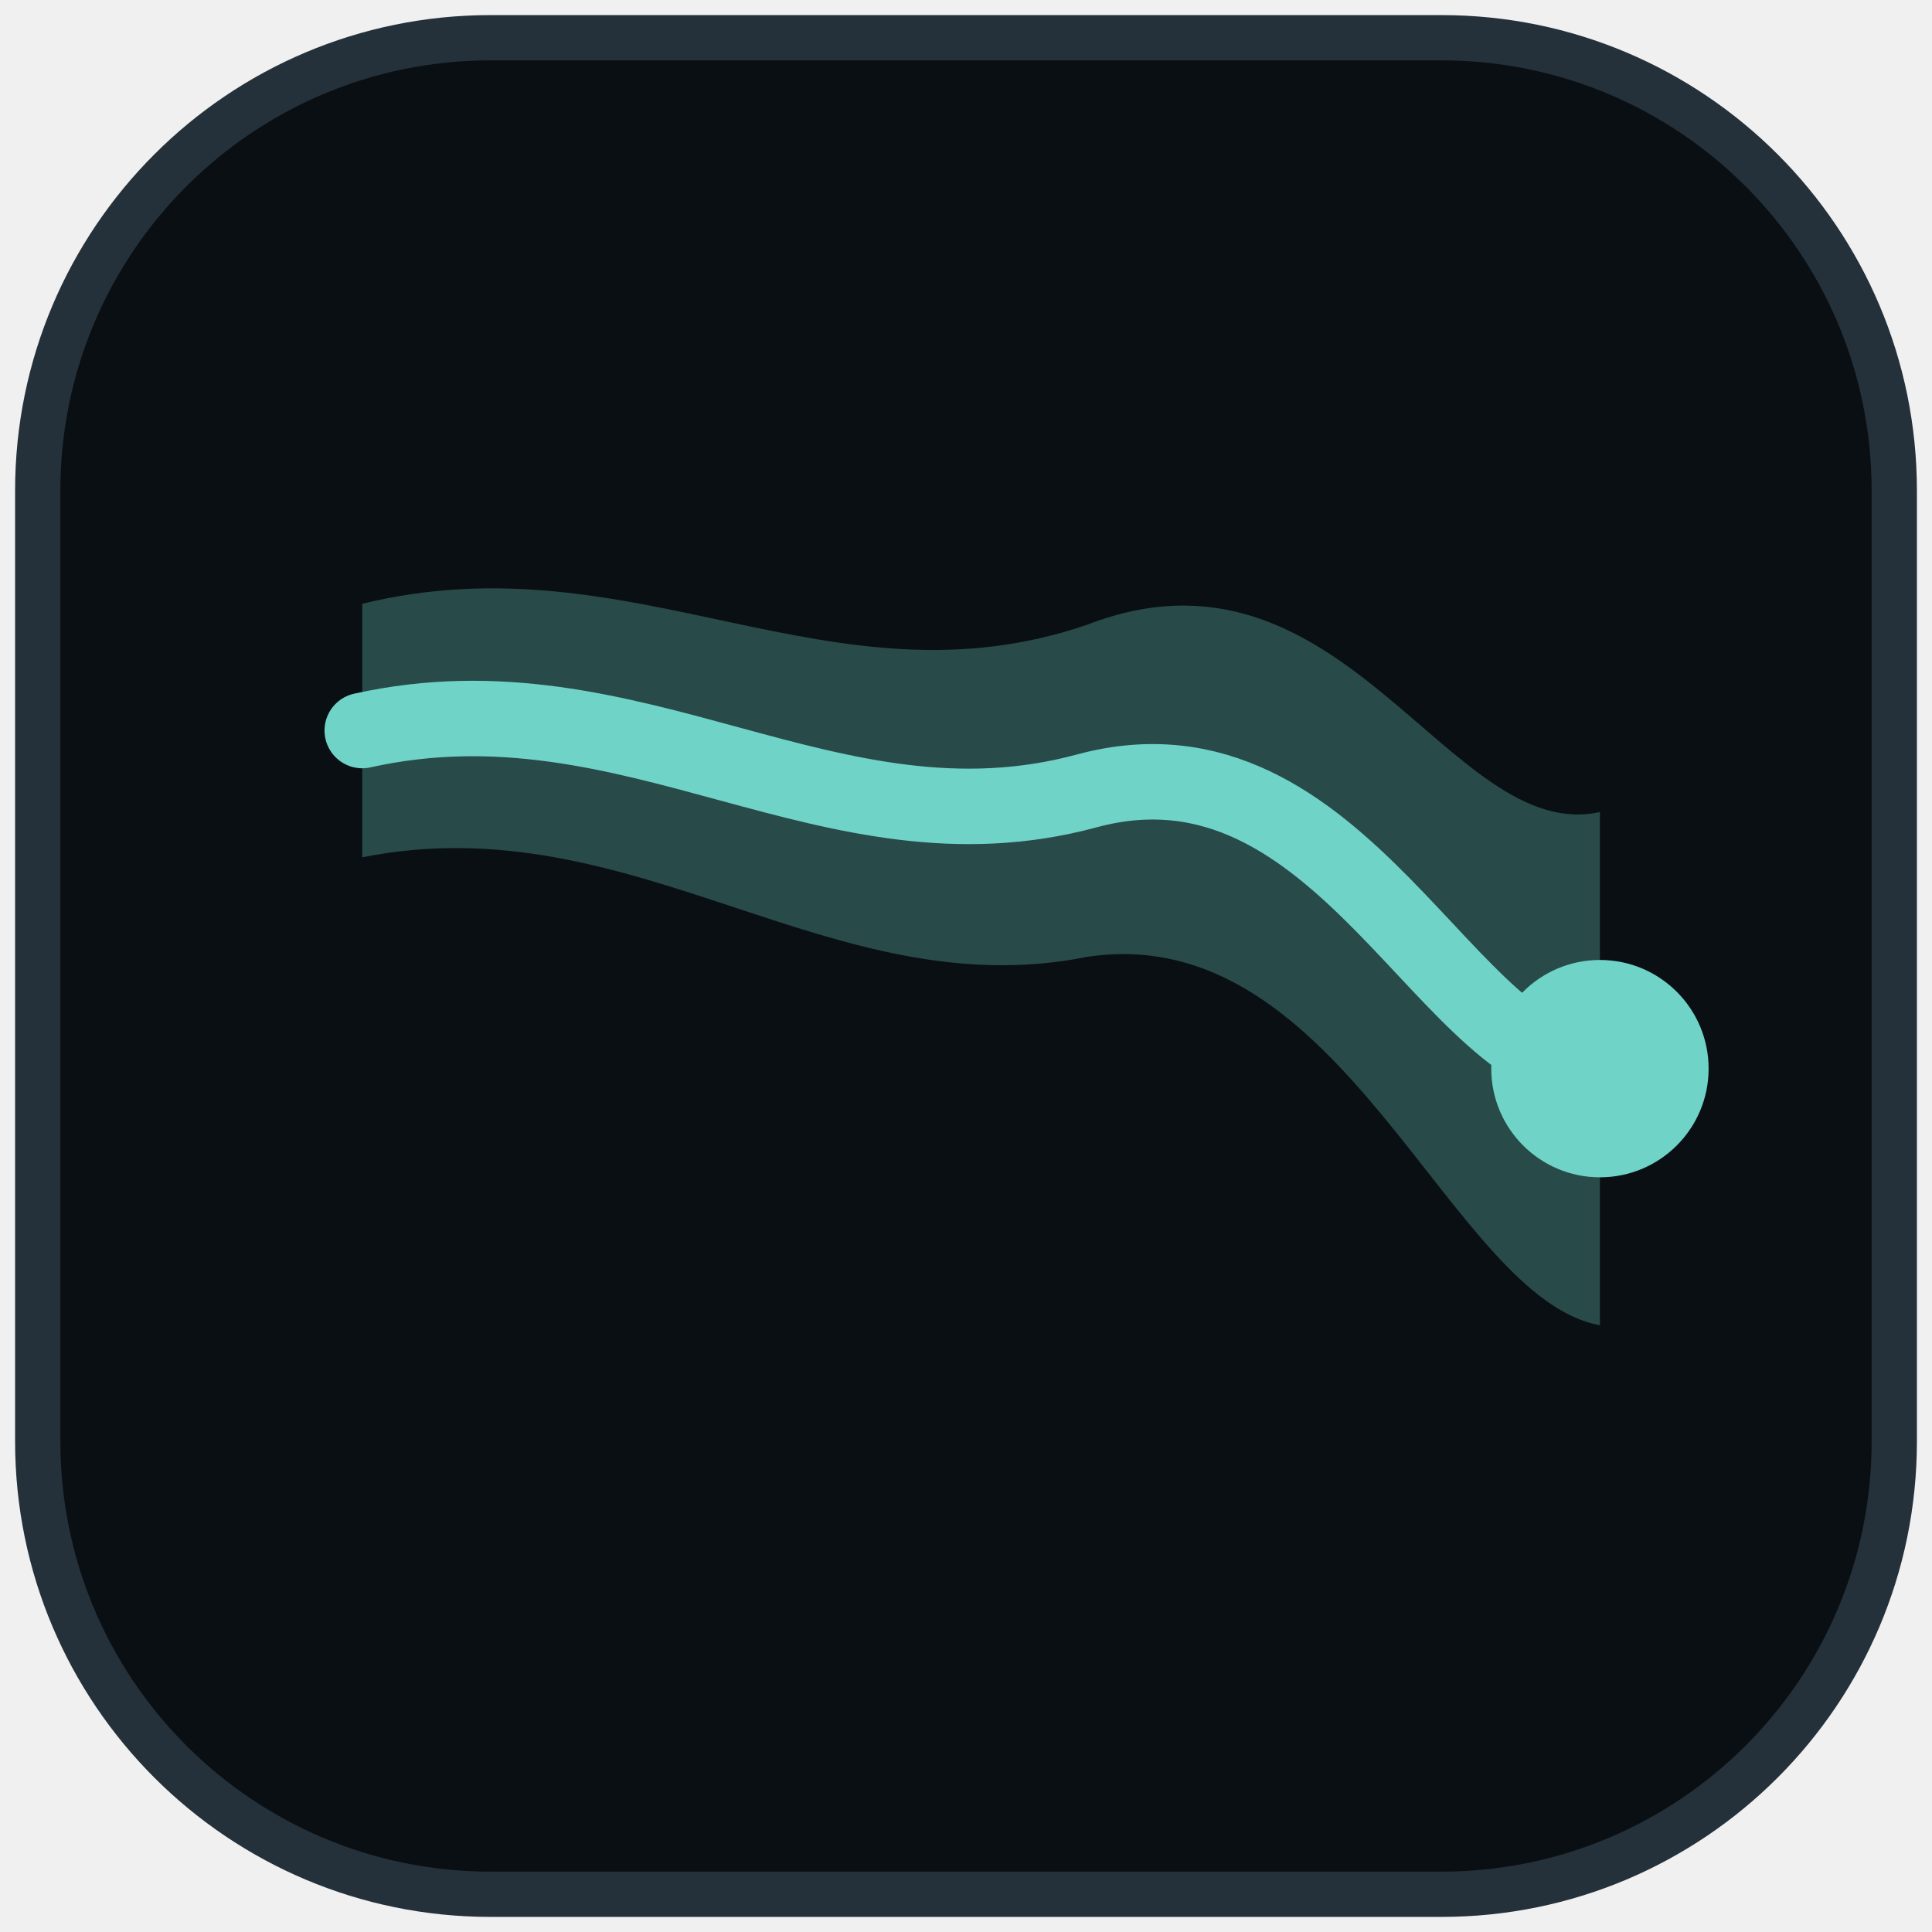
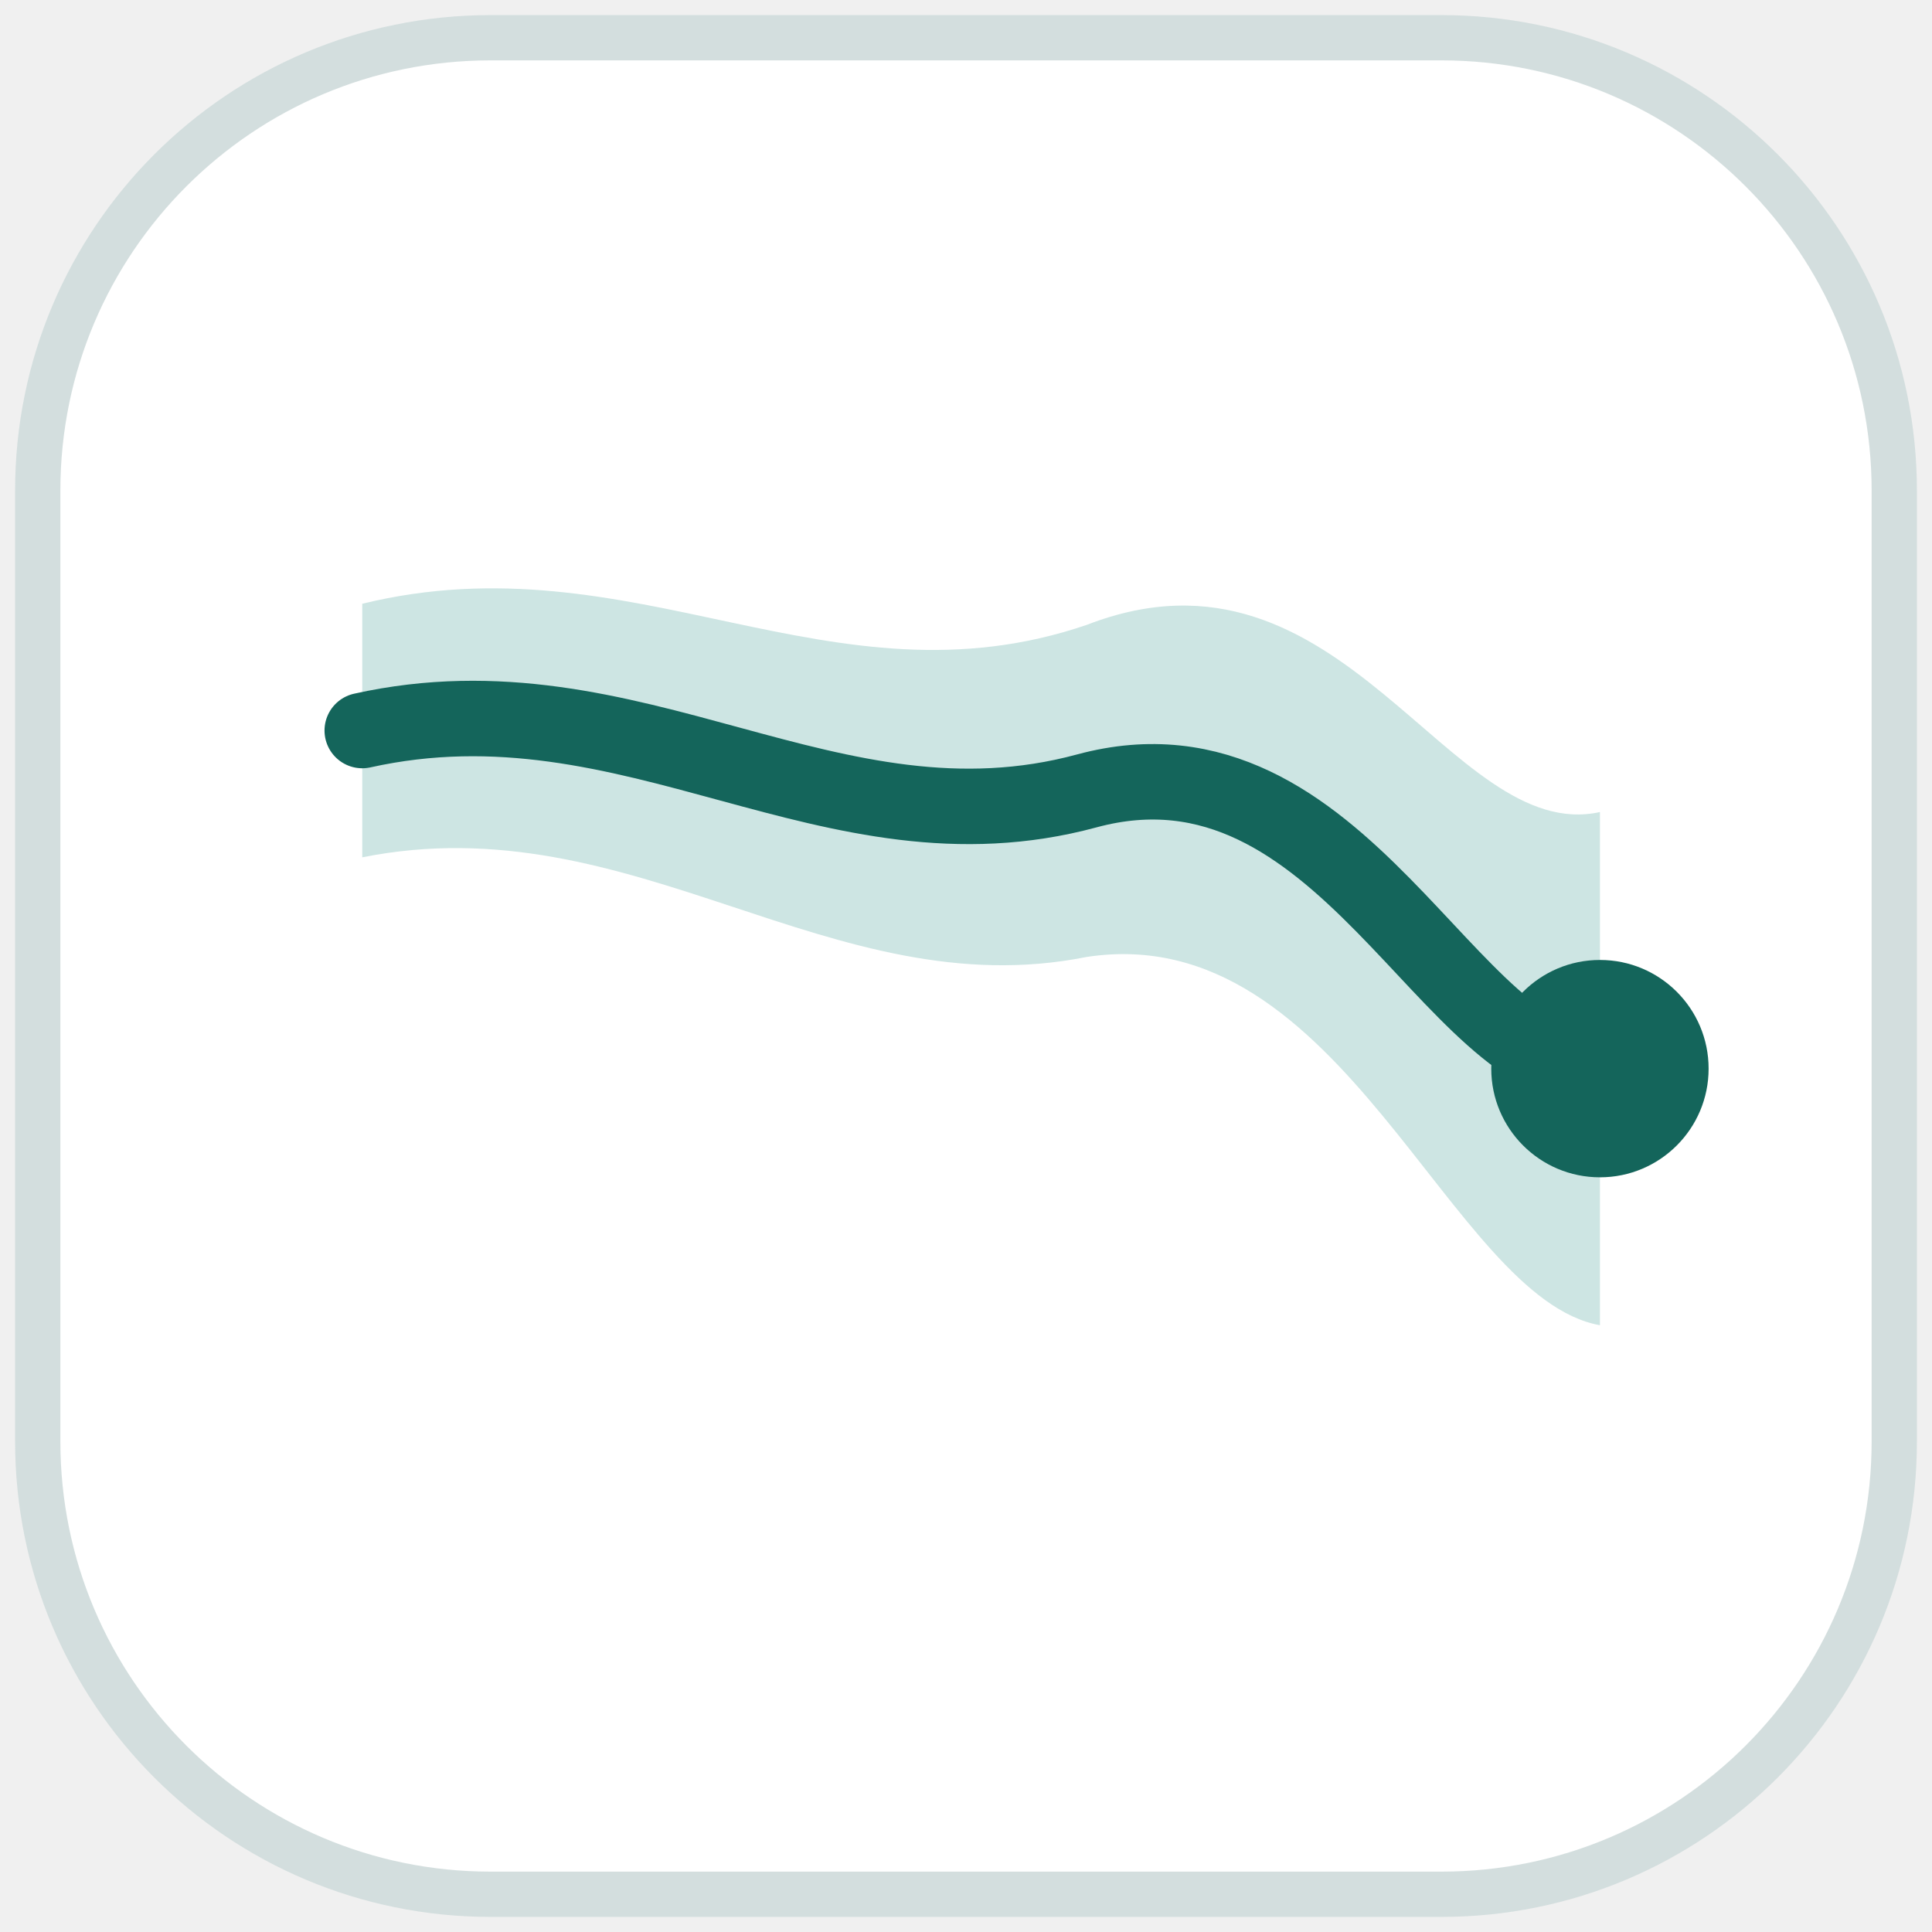
<svg xmlns="http://www.w3.org/2000/svg" viewBox="0 0 64 64" width="64" height="64" role="img" aria-label="Continuum">
-   <rect x="1.25" y="1.25" width="61.5" height="61.5" rx="15" fill="#0A0F13" />
-   <rect x="1.25" y="1.25" width="61.5" height="61.5" rx="15" fill="none" stroke="#24313A" stroke-width="1.5" />
-   <path d="M12 20.0 C21 17.8, 27.5 23.6, 36 20.7 C44.5 17.4, 48 28.0, 53 26.9 L53 43.9 C48 43.0, 44.5 30.4, 36 31.7 C27.5 33.4, 21 26.6, 12 28.4 Z" fill="#6FD3C7" fill-opacity="0.30" />
-   <path d="M12 24.2 C21 22.2, 27.5 28.5, 36 26.2 C44.5 23.9, 48 35.5, 53 35.4" fill="none" stroke="#6FD3C7" stroke-width="2.5" stroke-linecap="round" stroke-linejoin="round" />
-   <circle cx="53" cy="35.4" r="3.6" fill="#6FD3C7" />
+   <rect x="1.25" y="1.25" width="61.5" height="61.5" rx="15" fill="#FFFFFF" />
+   <rect x="1.25" y="1.25" width="61.5" height="61.5" rx="15" fill="none" stroke="#D3DEDE" stroke-width="1.5" />
+   <path d="M12 20.0 C21 17.8, 27.5 23.6, 36 20.7 C44.5 17.4, 48 28.0, 53 26.9 L53 43.9 C48 43.0, 44.5 30.4, 36 31.7 C27.5 33.4, 21 26.6, 12 28.4 Z" fill="#1E8C7F" fill-opacity="0.22" />
+   <path d="M12 24.2 C21 22.2, 27.5 28.5, 36 26.2 C44.5 23.9, 48 35.5, 53 35.4" fill="none" stroke="#14655B" stroke-width="2.5" stroke-linecap="round" stroke-linejoin="round" />
+   <circle cx="53" cy="35.4" r="3.6" fill="#14655B" />
</svg>
